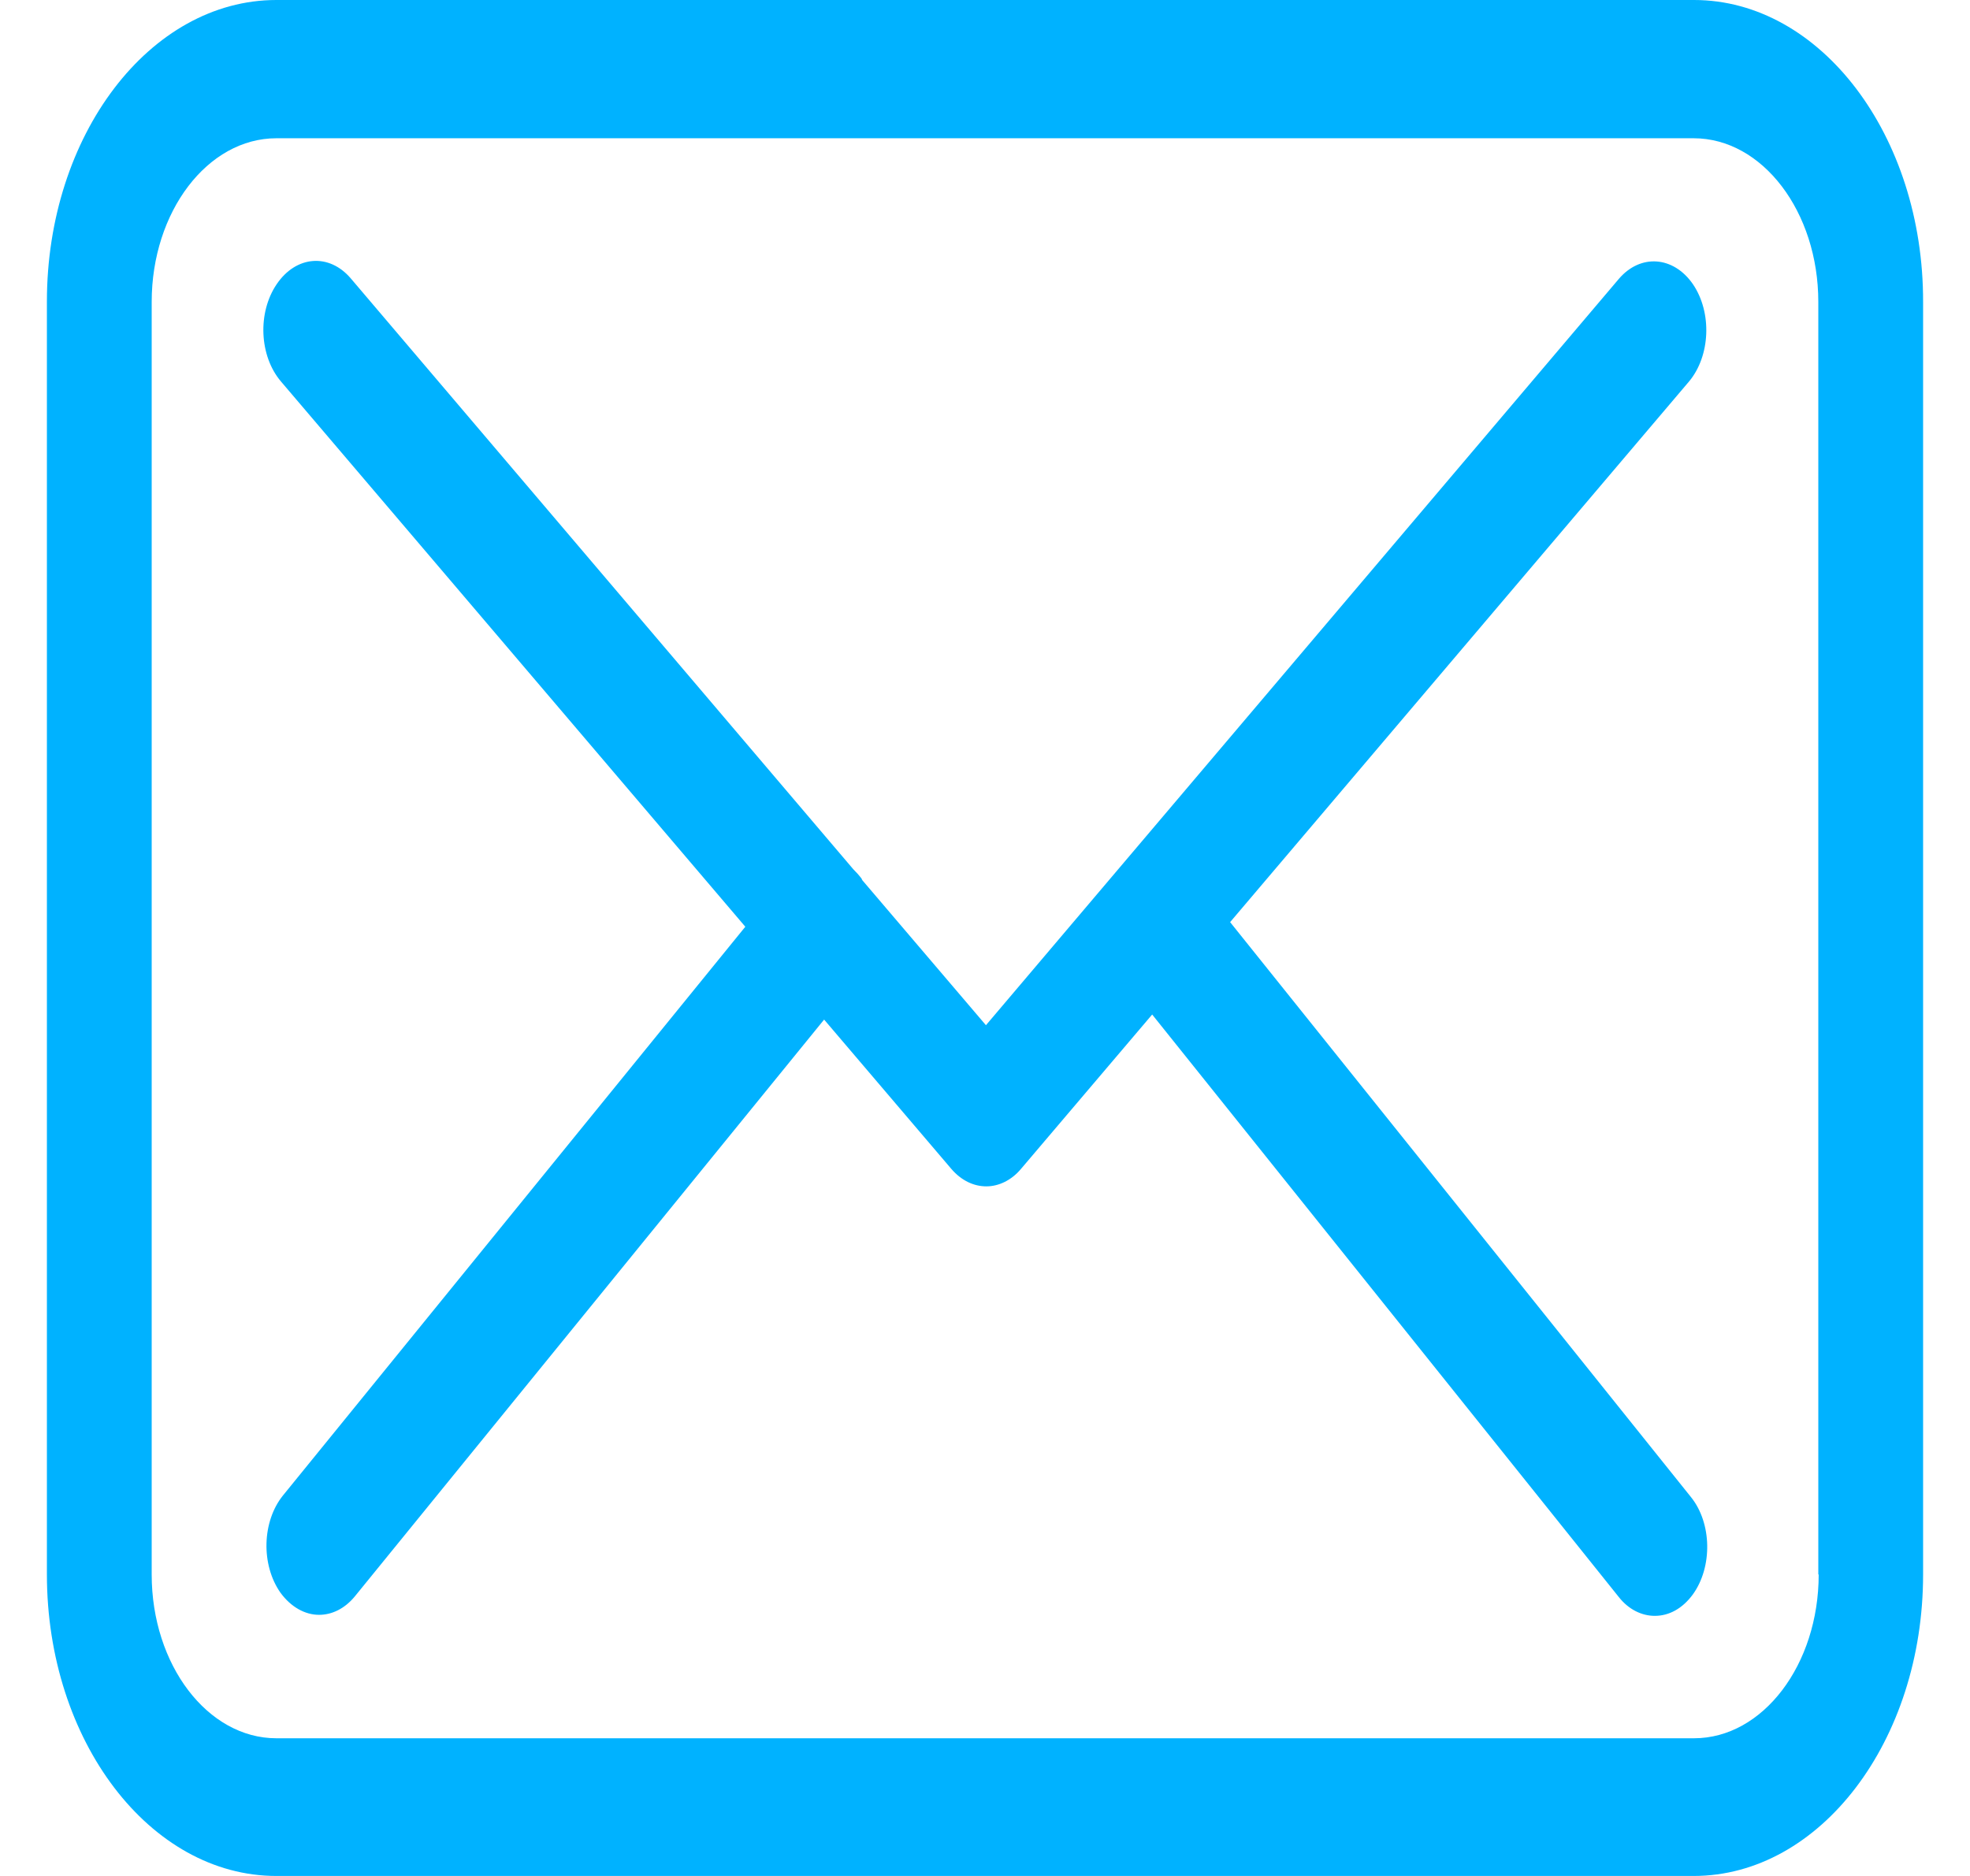
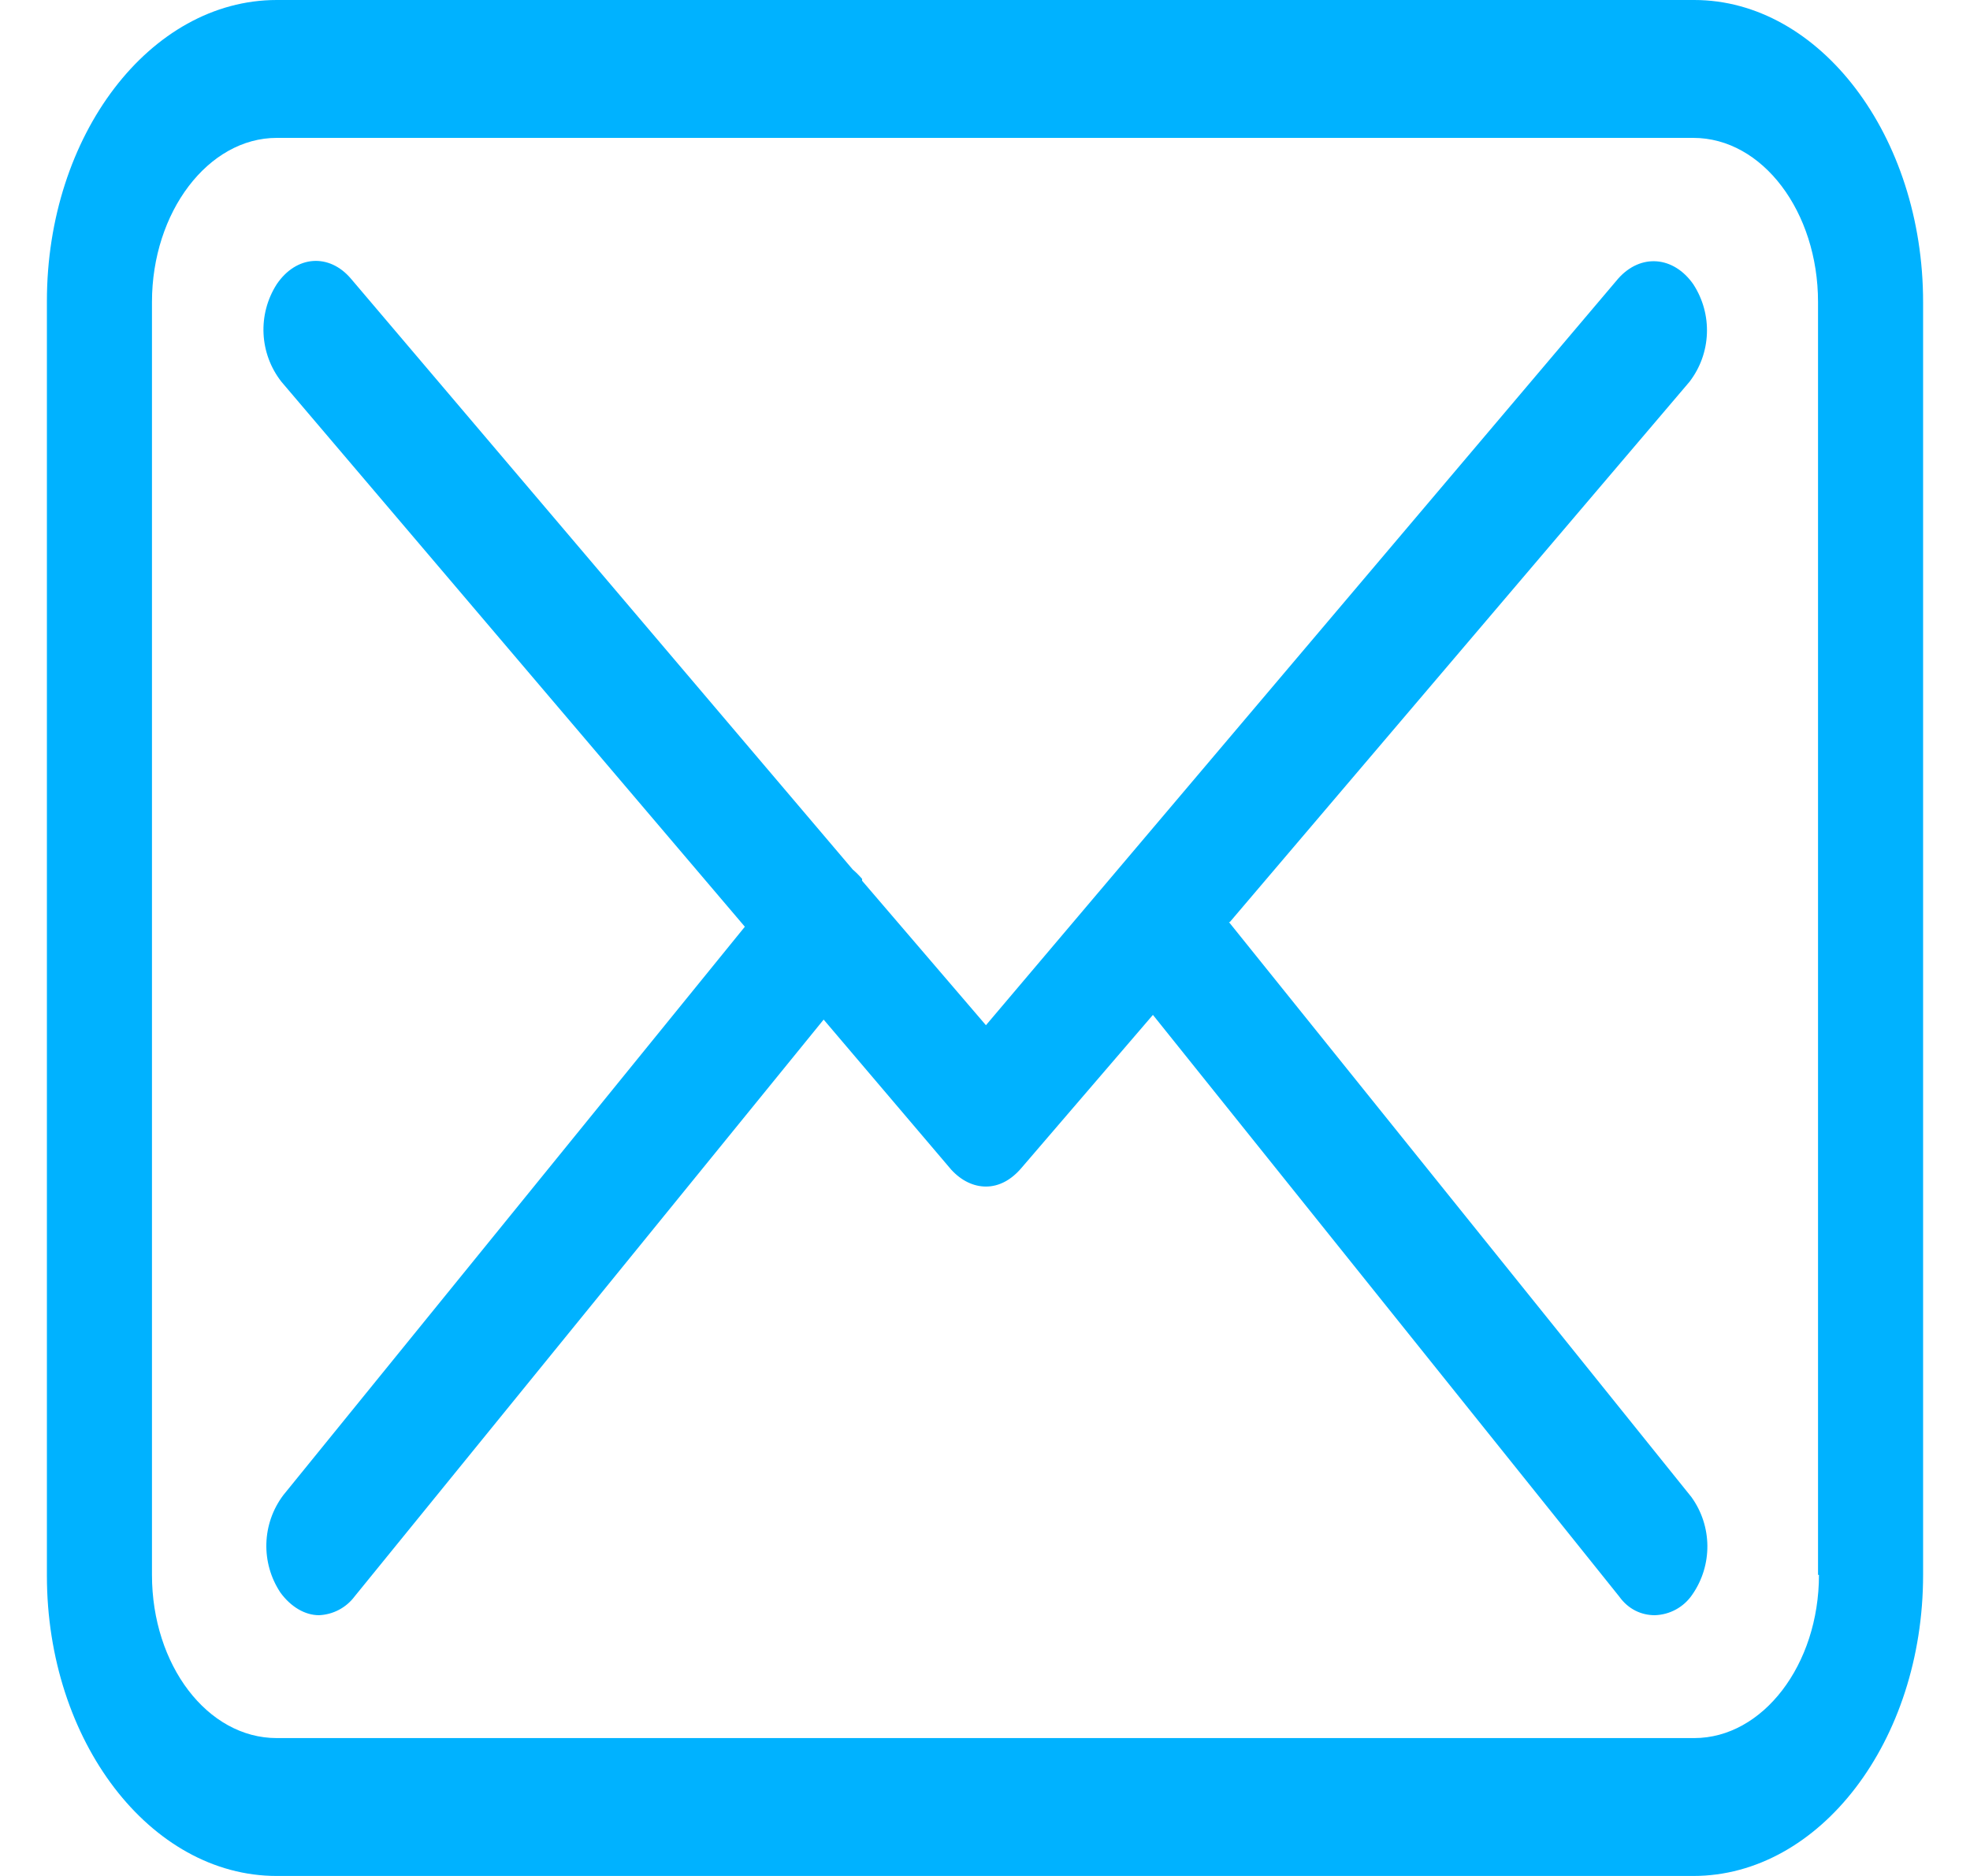
- <svg xmlns="http://www.w3.org/2000/svg" width="21" height="20" viewBox="0 0 21 20" fill="none">
-   <path d="M18.058 0H2.946C1.597 0 0.5 1.441 0.5 3.214V16.786C0.5 18.559 1.597 20 2.946 20H18.054C19.403 20 20.5 18.559 20.5 16.786V3.219C20.504 1.446 19.407 0 18.058 0ZM19.387 16.786C19.387 17.749 18.791 18.532 18.058 18.532H2.946C2.213 18.532 1.617 17.749 1.617 16.786V3.219C1.617 2.257 2.213 1.474 2.946 1.474H18.054C18.787 1.474 19.383 2.257 19.383 3.219V16.786H19.387Z" fill="#00B2FF" />
-   <path d="M13.113 9.831L18.005 4.067C18.232 3.796 18.253 3.333 18.046 3.029C17.839 2.73 17.487 2.703 17.256 2.974L10.51 10.93L9.194 9.386C9.19 9.38 9.186 9.375 9.186 9.369C9.157 9.331 9.128 9.299 9.095 9.266L3.74 2.969C3.509 2.697 3.157 2.724 2.95 3.029C2.743 3.333 2.764 3.796 2.995 4.067L7.945 9.88L3.016 15.944C2.793 16.221 2.78 16.683 2.991 16.982C3.103 17.134 3.252 17.216 3.401 17.216C3.538 17.216 3.674 17.151 3.782 17.02L8.785 10.87L10.142 12.463C10.25 12.588 10.382 12.648 10.514 12.648C10.647 12.648 10.784 12.583 10.887 12.458L12.282 10.816L17.256 17.026C17.363 17.162 17.504 17.227 17.64 17.227C17.79 17.227 17.934 17.151 18.046 16.998C18.257 16.705 18.249 16.237 18.025 15.96L13.113 9.831Z" fill="#00B2FF" />
+ <svg xmlns="http://www.w3.org/2000/svg" width="21" height="20" fill="none">
+   <path fill="#00B2FF" d="M18.06 0H2.95C1.6 0 .5 1.44.5 3.21V16.8C.5 18.56 1.6 20 2.95 20h15.1c1.35 0 2.45-1.44 2.45-3.21V3.22C20.5 1.45 19.4 0 18.06 0Zm1.33 16.79c0 .96-.6 1.74-1.33 1.74H2.95c-.74 0-1.33-.78-1.33-1.74V3.22c0-.96.6-1.75 1.33-1.75h15.1c.74 0 1.33.79 1.33 1.75v13.57Z" />
+   <path fill="#00B2FF" d="m13.11 9.83 4.9-5.76a.9.9 0 0 0 .04-1.04c-.21-.3-.56-.33-.8-.06l-6.74 7.96-1.32-1.54v-.02a.95.95 0 0 0-.1-.1l-5.35-6.3c-.23-.27-.58-.25-.79.06A.9.9 0 0 0 3 4.07l4.94 5.81-4.92 6.06a.9.9 0 0 0-.03 1.04c.11.15.26.24.41.24a.5.5 0 0 0 .38-.2l5-6.15 1.36 1.6c.11.12.24.18.37.18.14 0 .27-.07.38-.2l1.4-1.63 4.97 6.2c.1.14.24.2.38.2a.5.5 0 0 0 .4-.22.9.9 0 0 0-.01-1.04L13.1 9.83Z" />
</svg>
